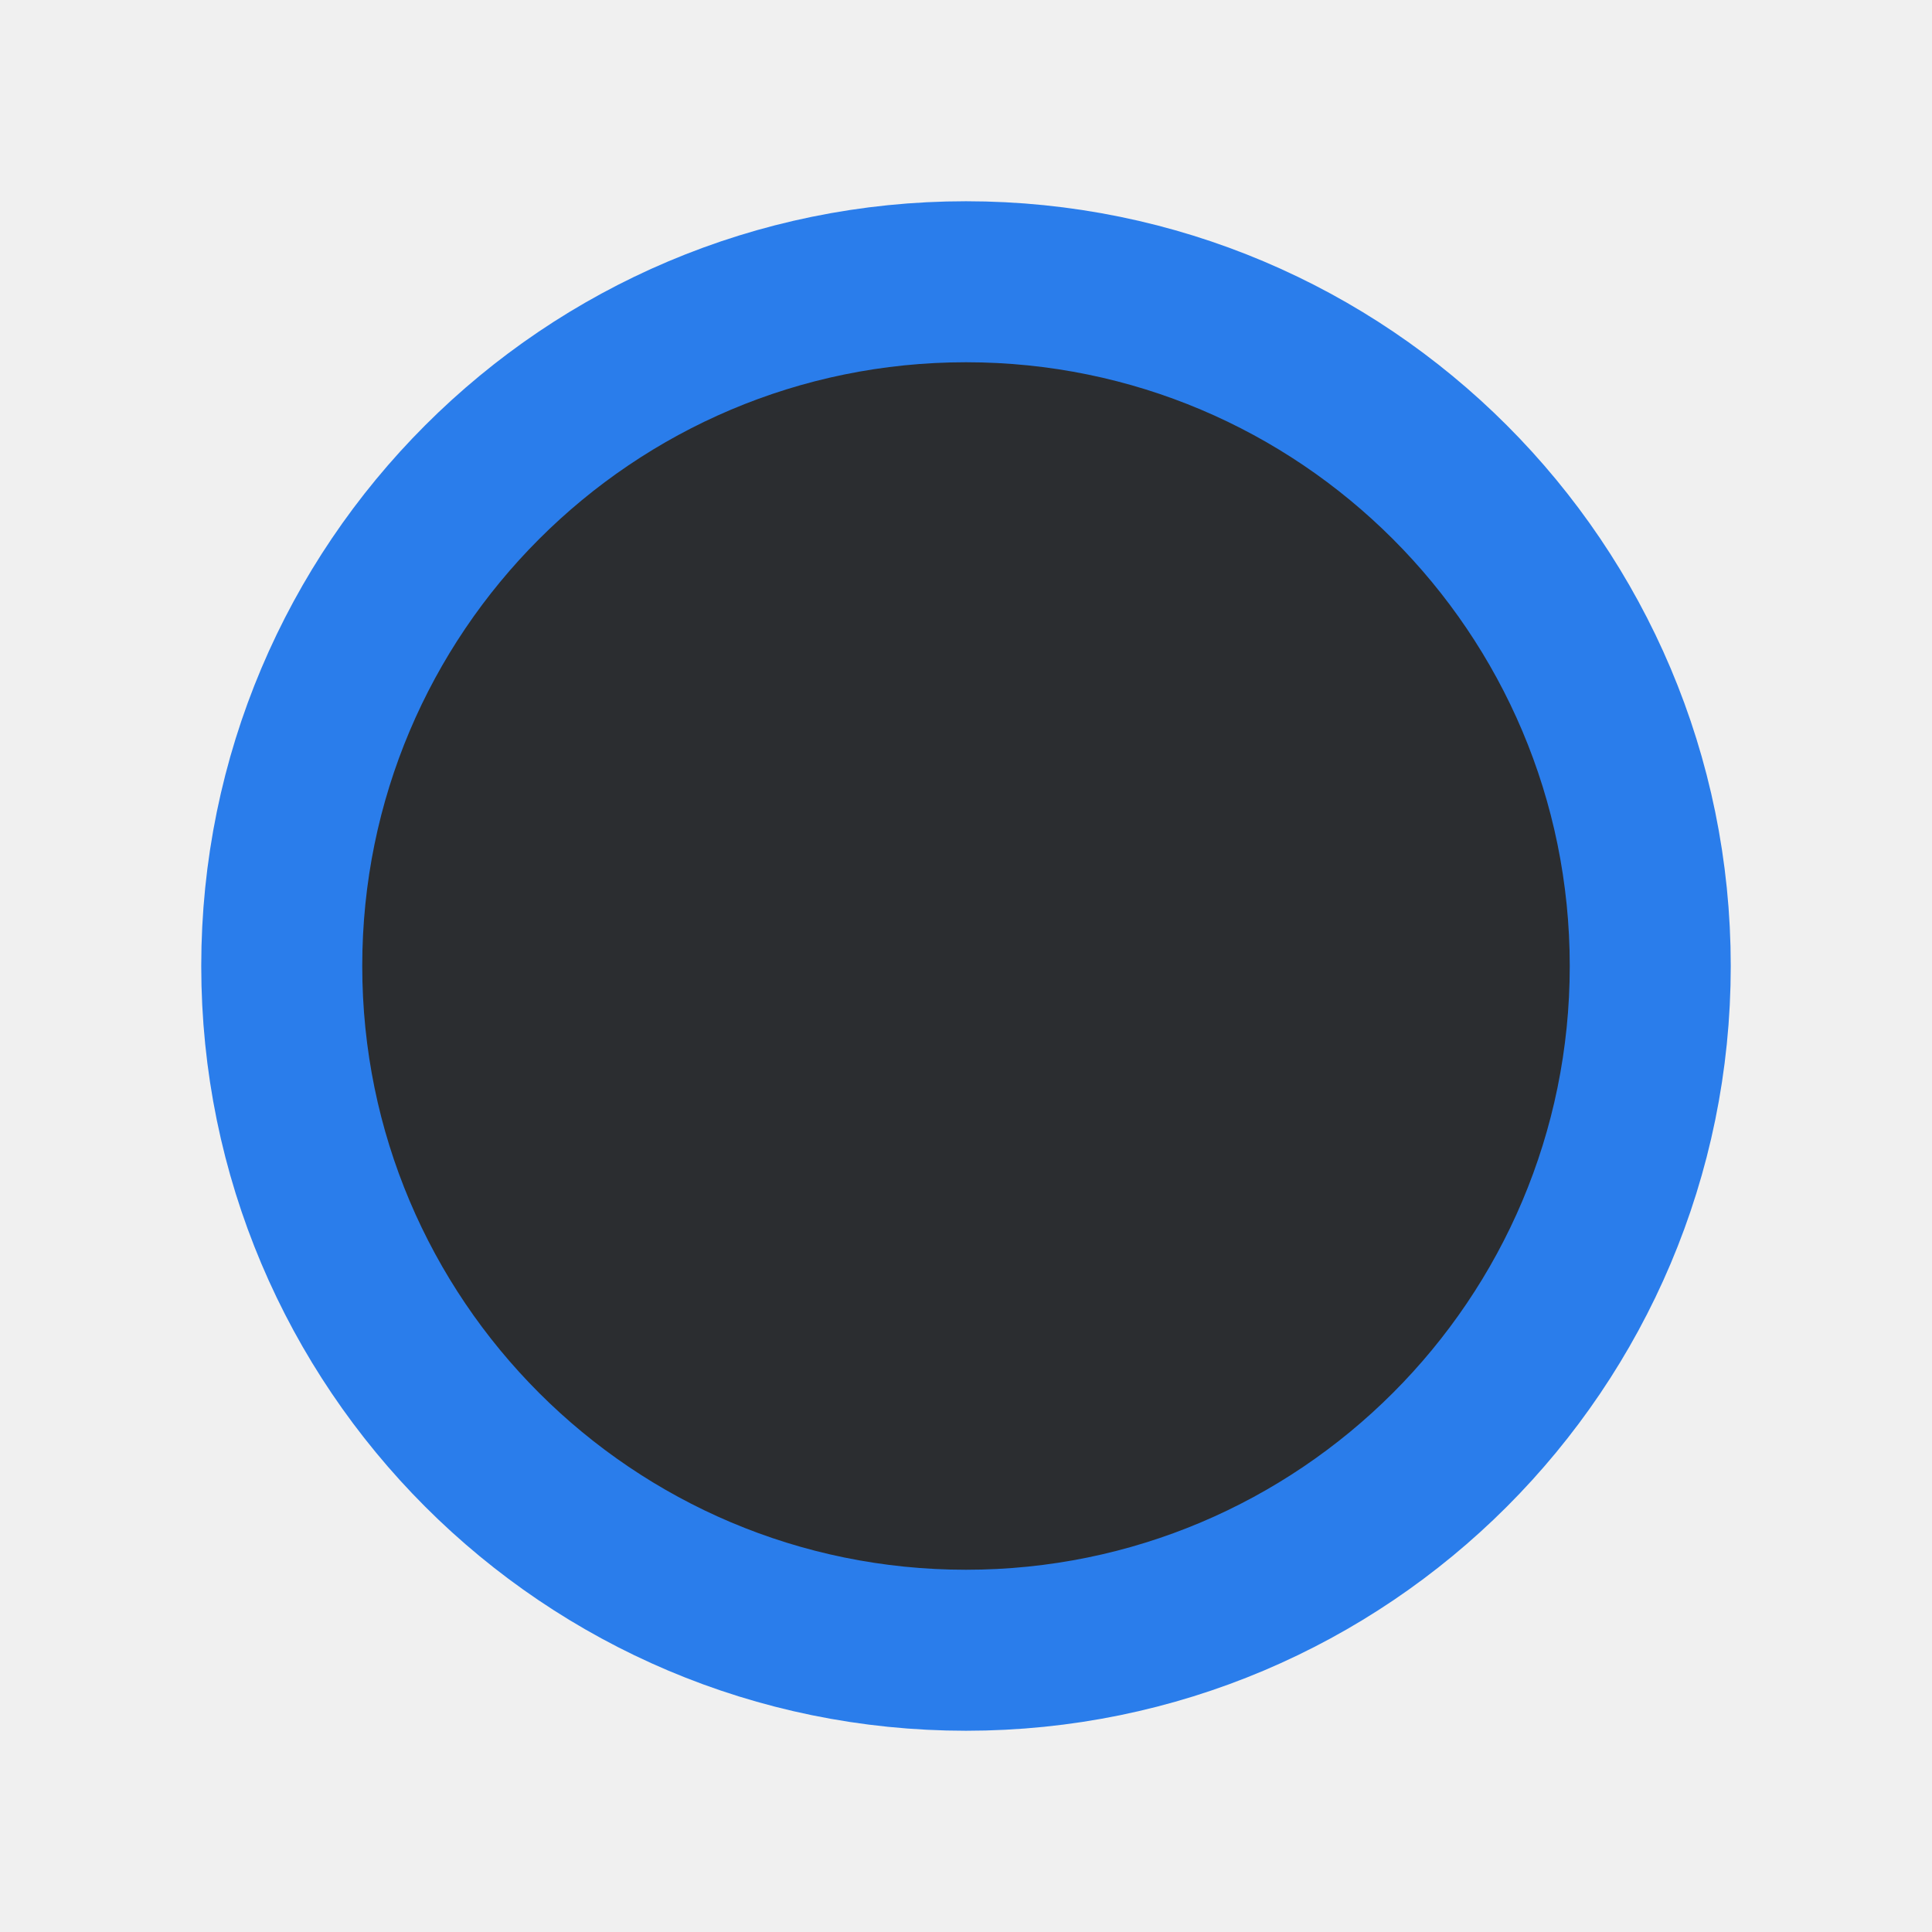
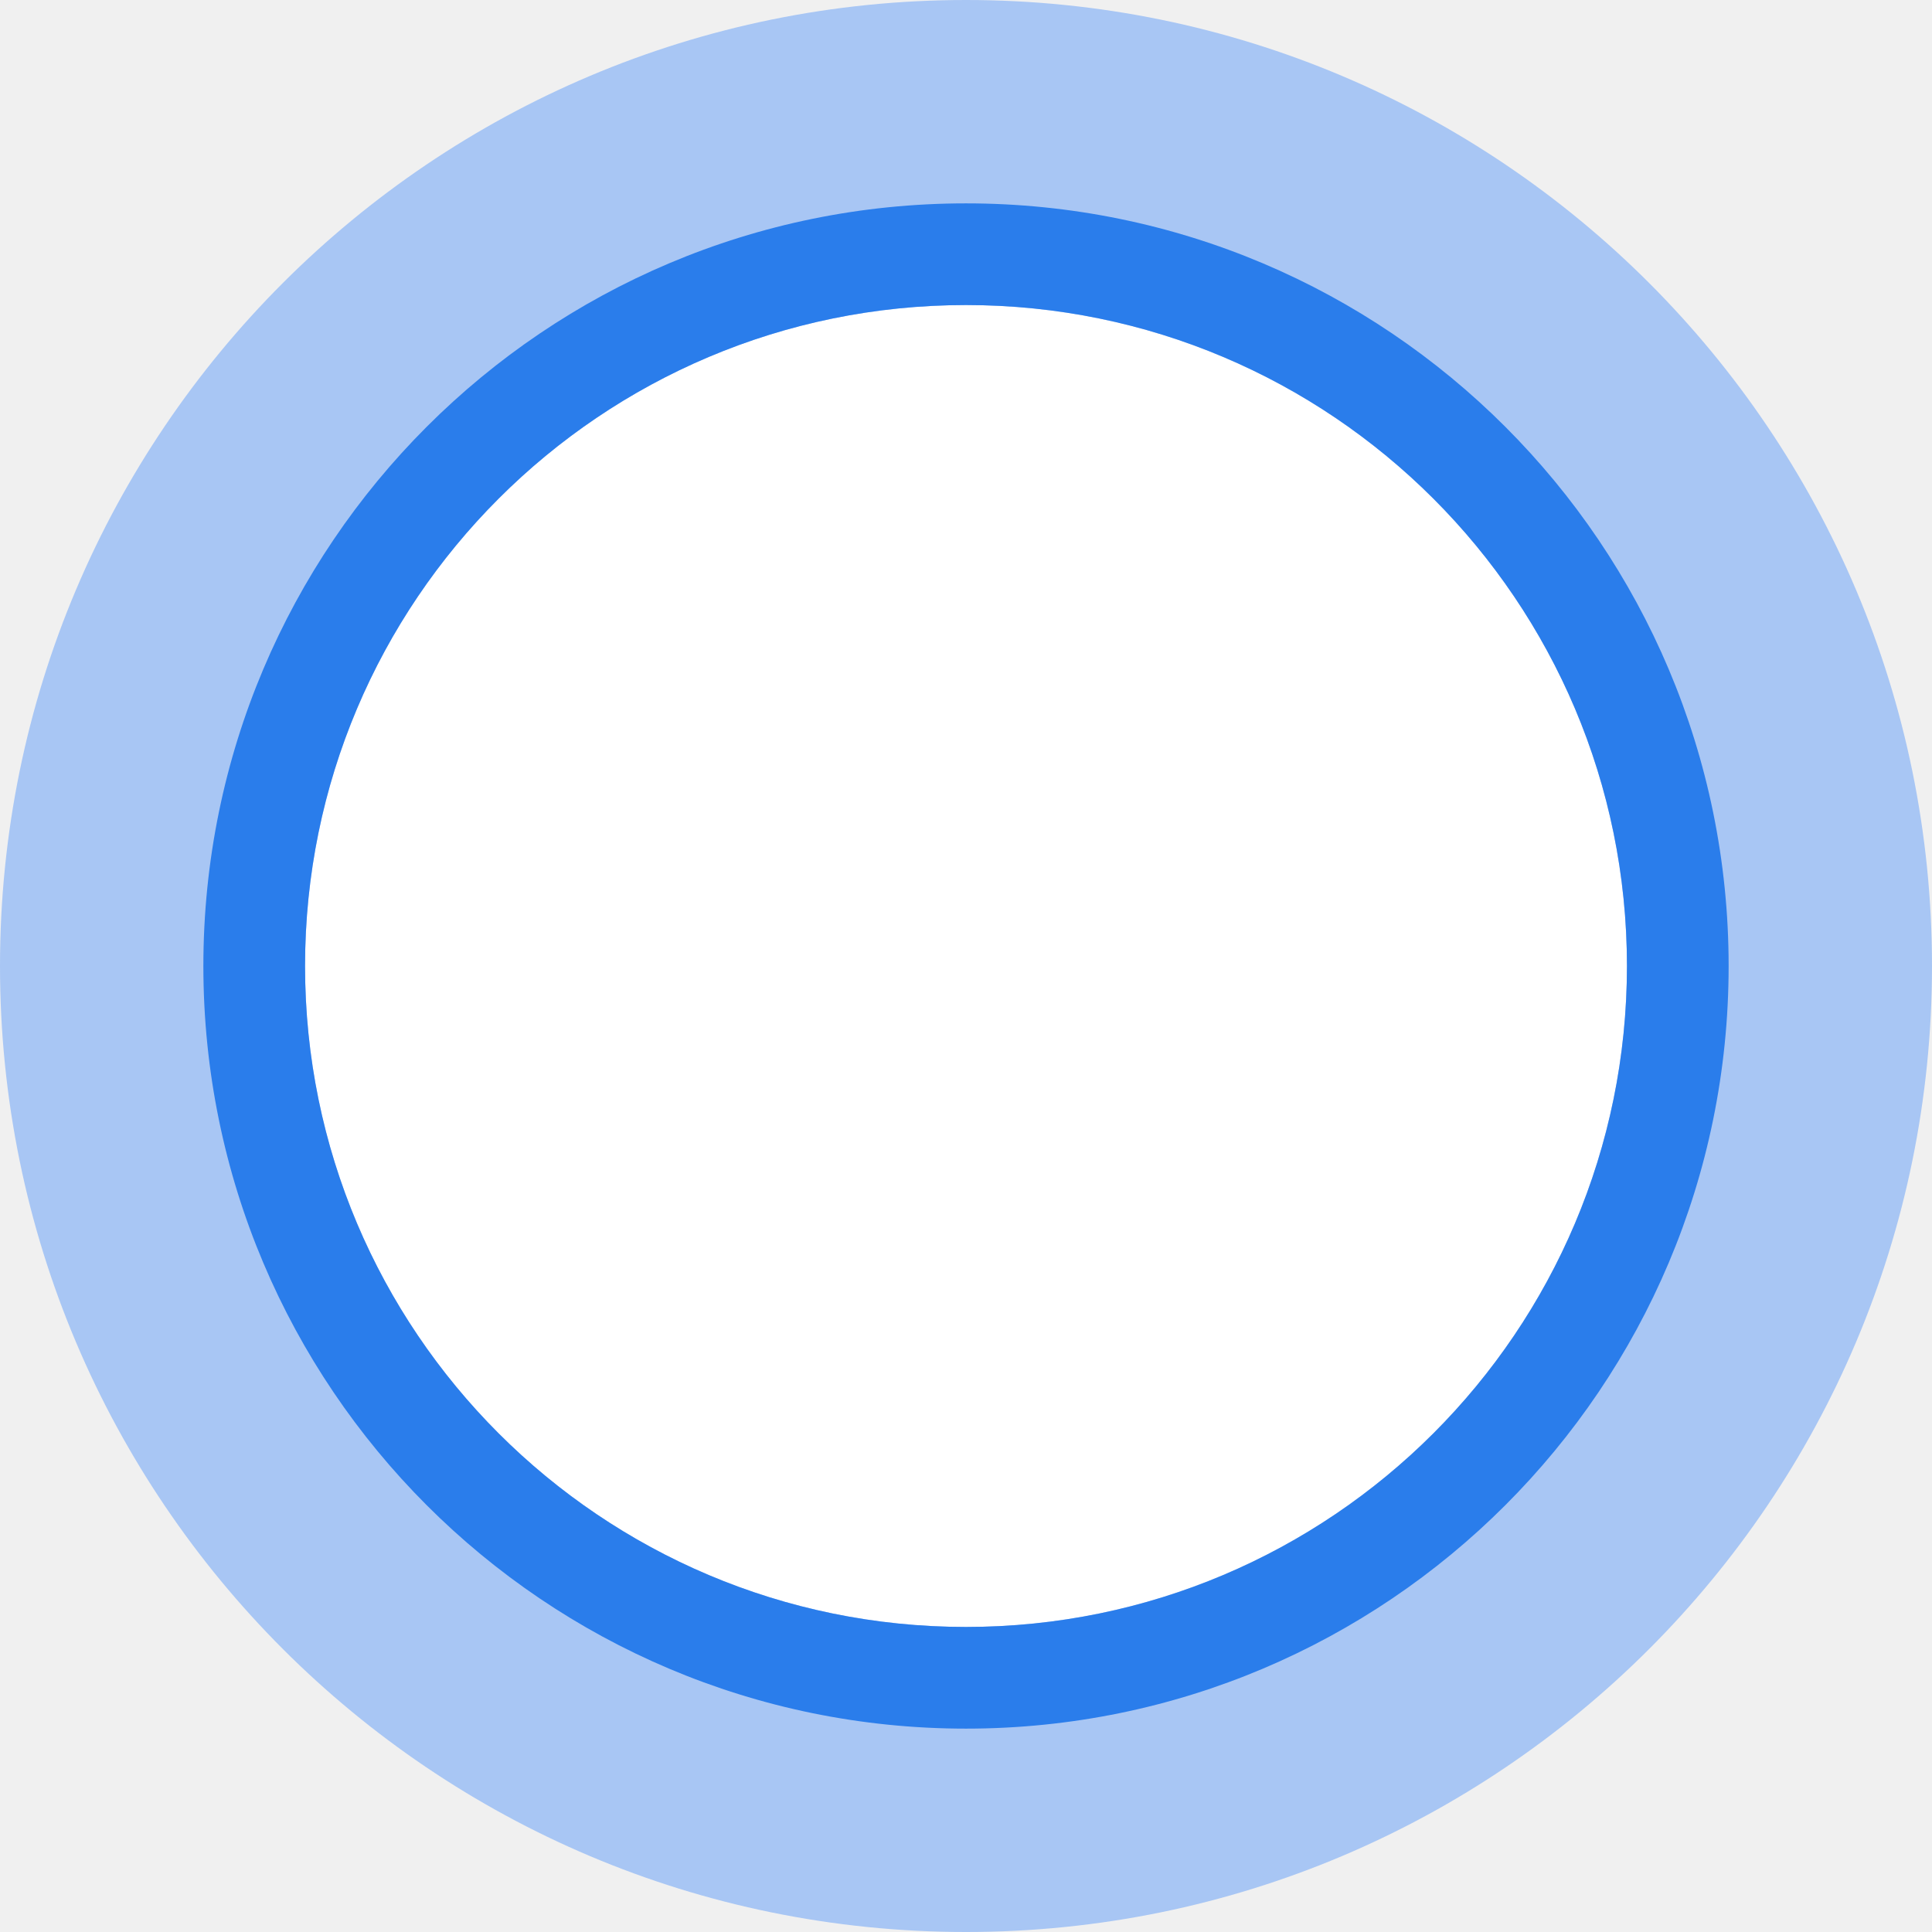
- <svg xmlns="http://www.w3.org/2000/svg" width="24" height="24" viewBox="0 0 24 24" fill="none">
-   <circle id="Checkbox.Background.Default_Checkbox.Border.Selected" cx="12" cy="12" r="8.5" fill="#2B2D30" stroke="#2A7DEB" stroke-width="2" />
+ <svg xmlns="http://www.w3.org/2000/svg" width="19" height="19" viewBox="0 0 19 19">
+   <g fill="none" fill-rule="evenodd">
+     <circle cx="9.5" cy="9.5" r="7.5" fill="#FFFFFF" />
+     <path fill="#A8C6F4" d="M9.5,19 C4.253,19 0,14.747 0,9.5 C0,4.253 4.253,0 9.5,0 C14.747,0 19,4.253 19,9.5 C19,14.747 14.747,19 9.5,19 Z M9.5,16 C13.09,16 16,13.09 16,9.5 C16,5.91 13.09,3 9.5,3 C5.91,3 3,5.91 3,9.5 C3,13.09 5.91,16 9.5,16 Z" />
+     <path fill="#2A7DEB" d="M9.5,17 C5.358,17 2,13.642 2,9.5 C2,5.358 5.358,2 9.5,2 C13.642,2 17,5.358 17,9.5 C17,13.642 13.642,17 9.5,17 Z M9.5,16 C13.09,16 16,13.09 16,9.5 C16,5.91 13.09,3 9.5,3 C5.91,3 3,5.91 3,9.5 C3,13.09 5.91,16 9.5,16 Z" />
+   </g>
</svg>
